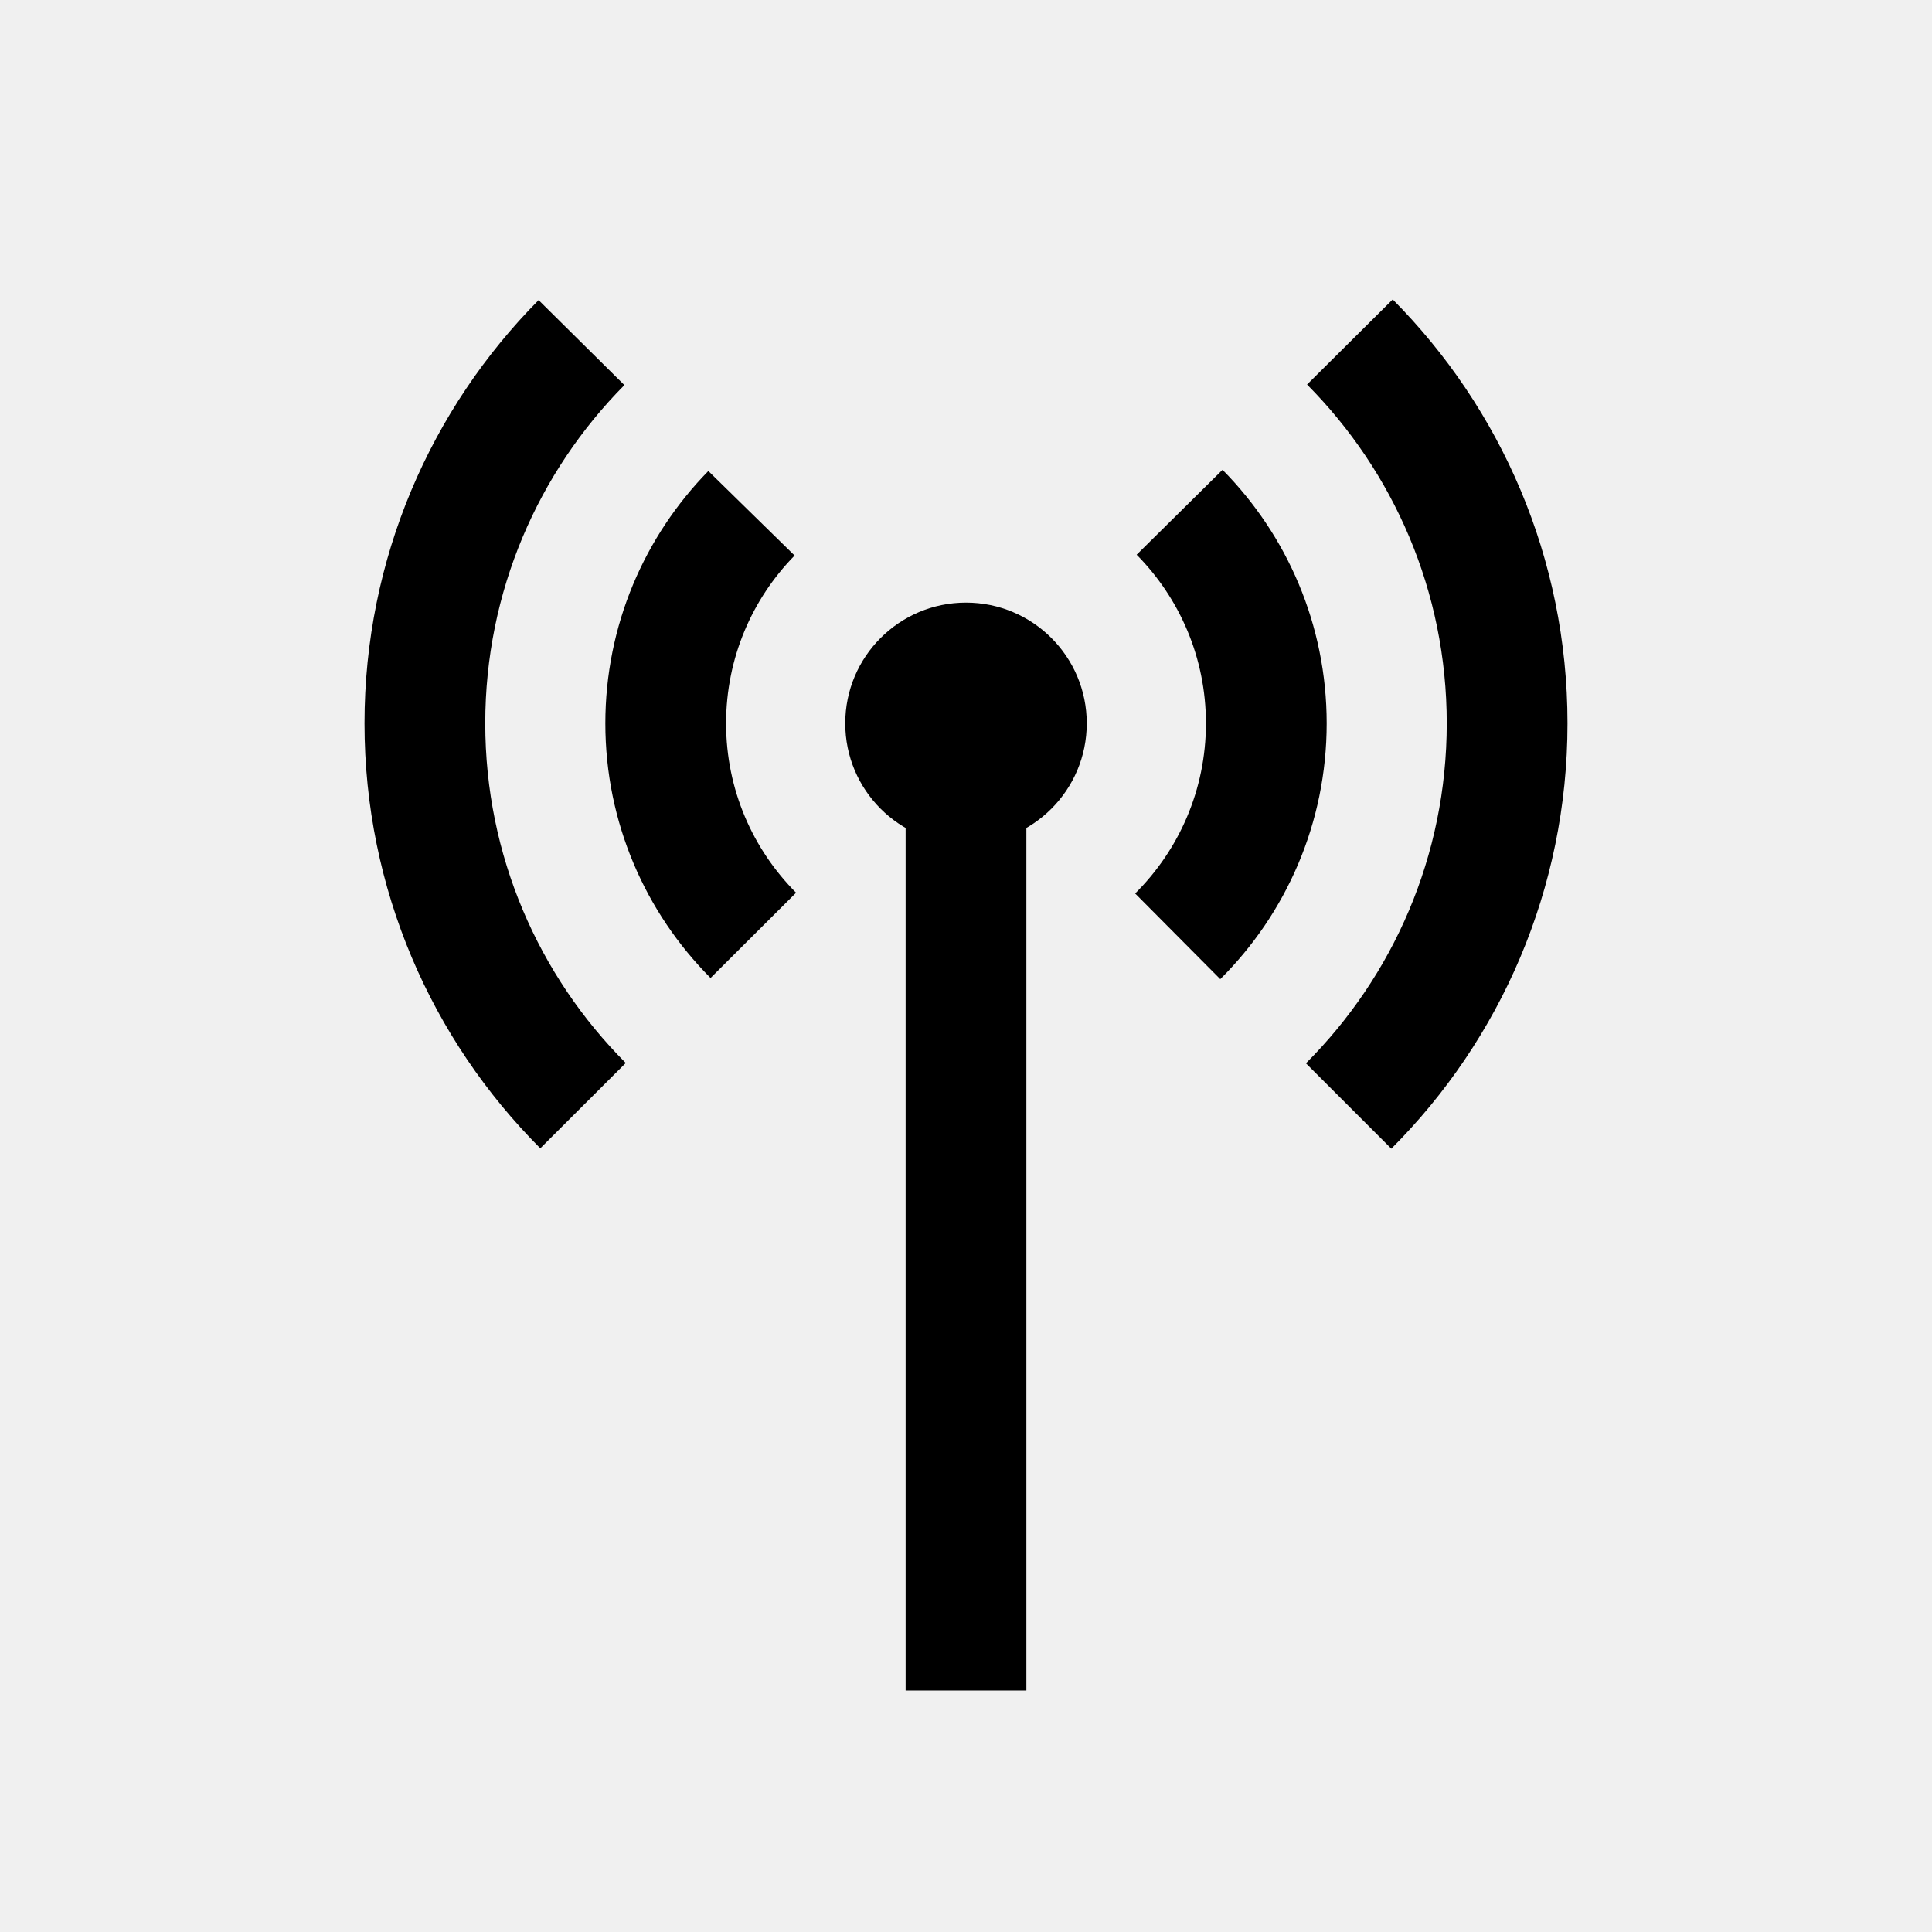
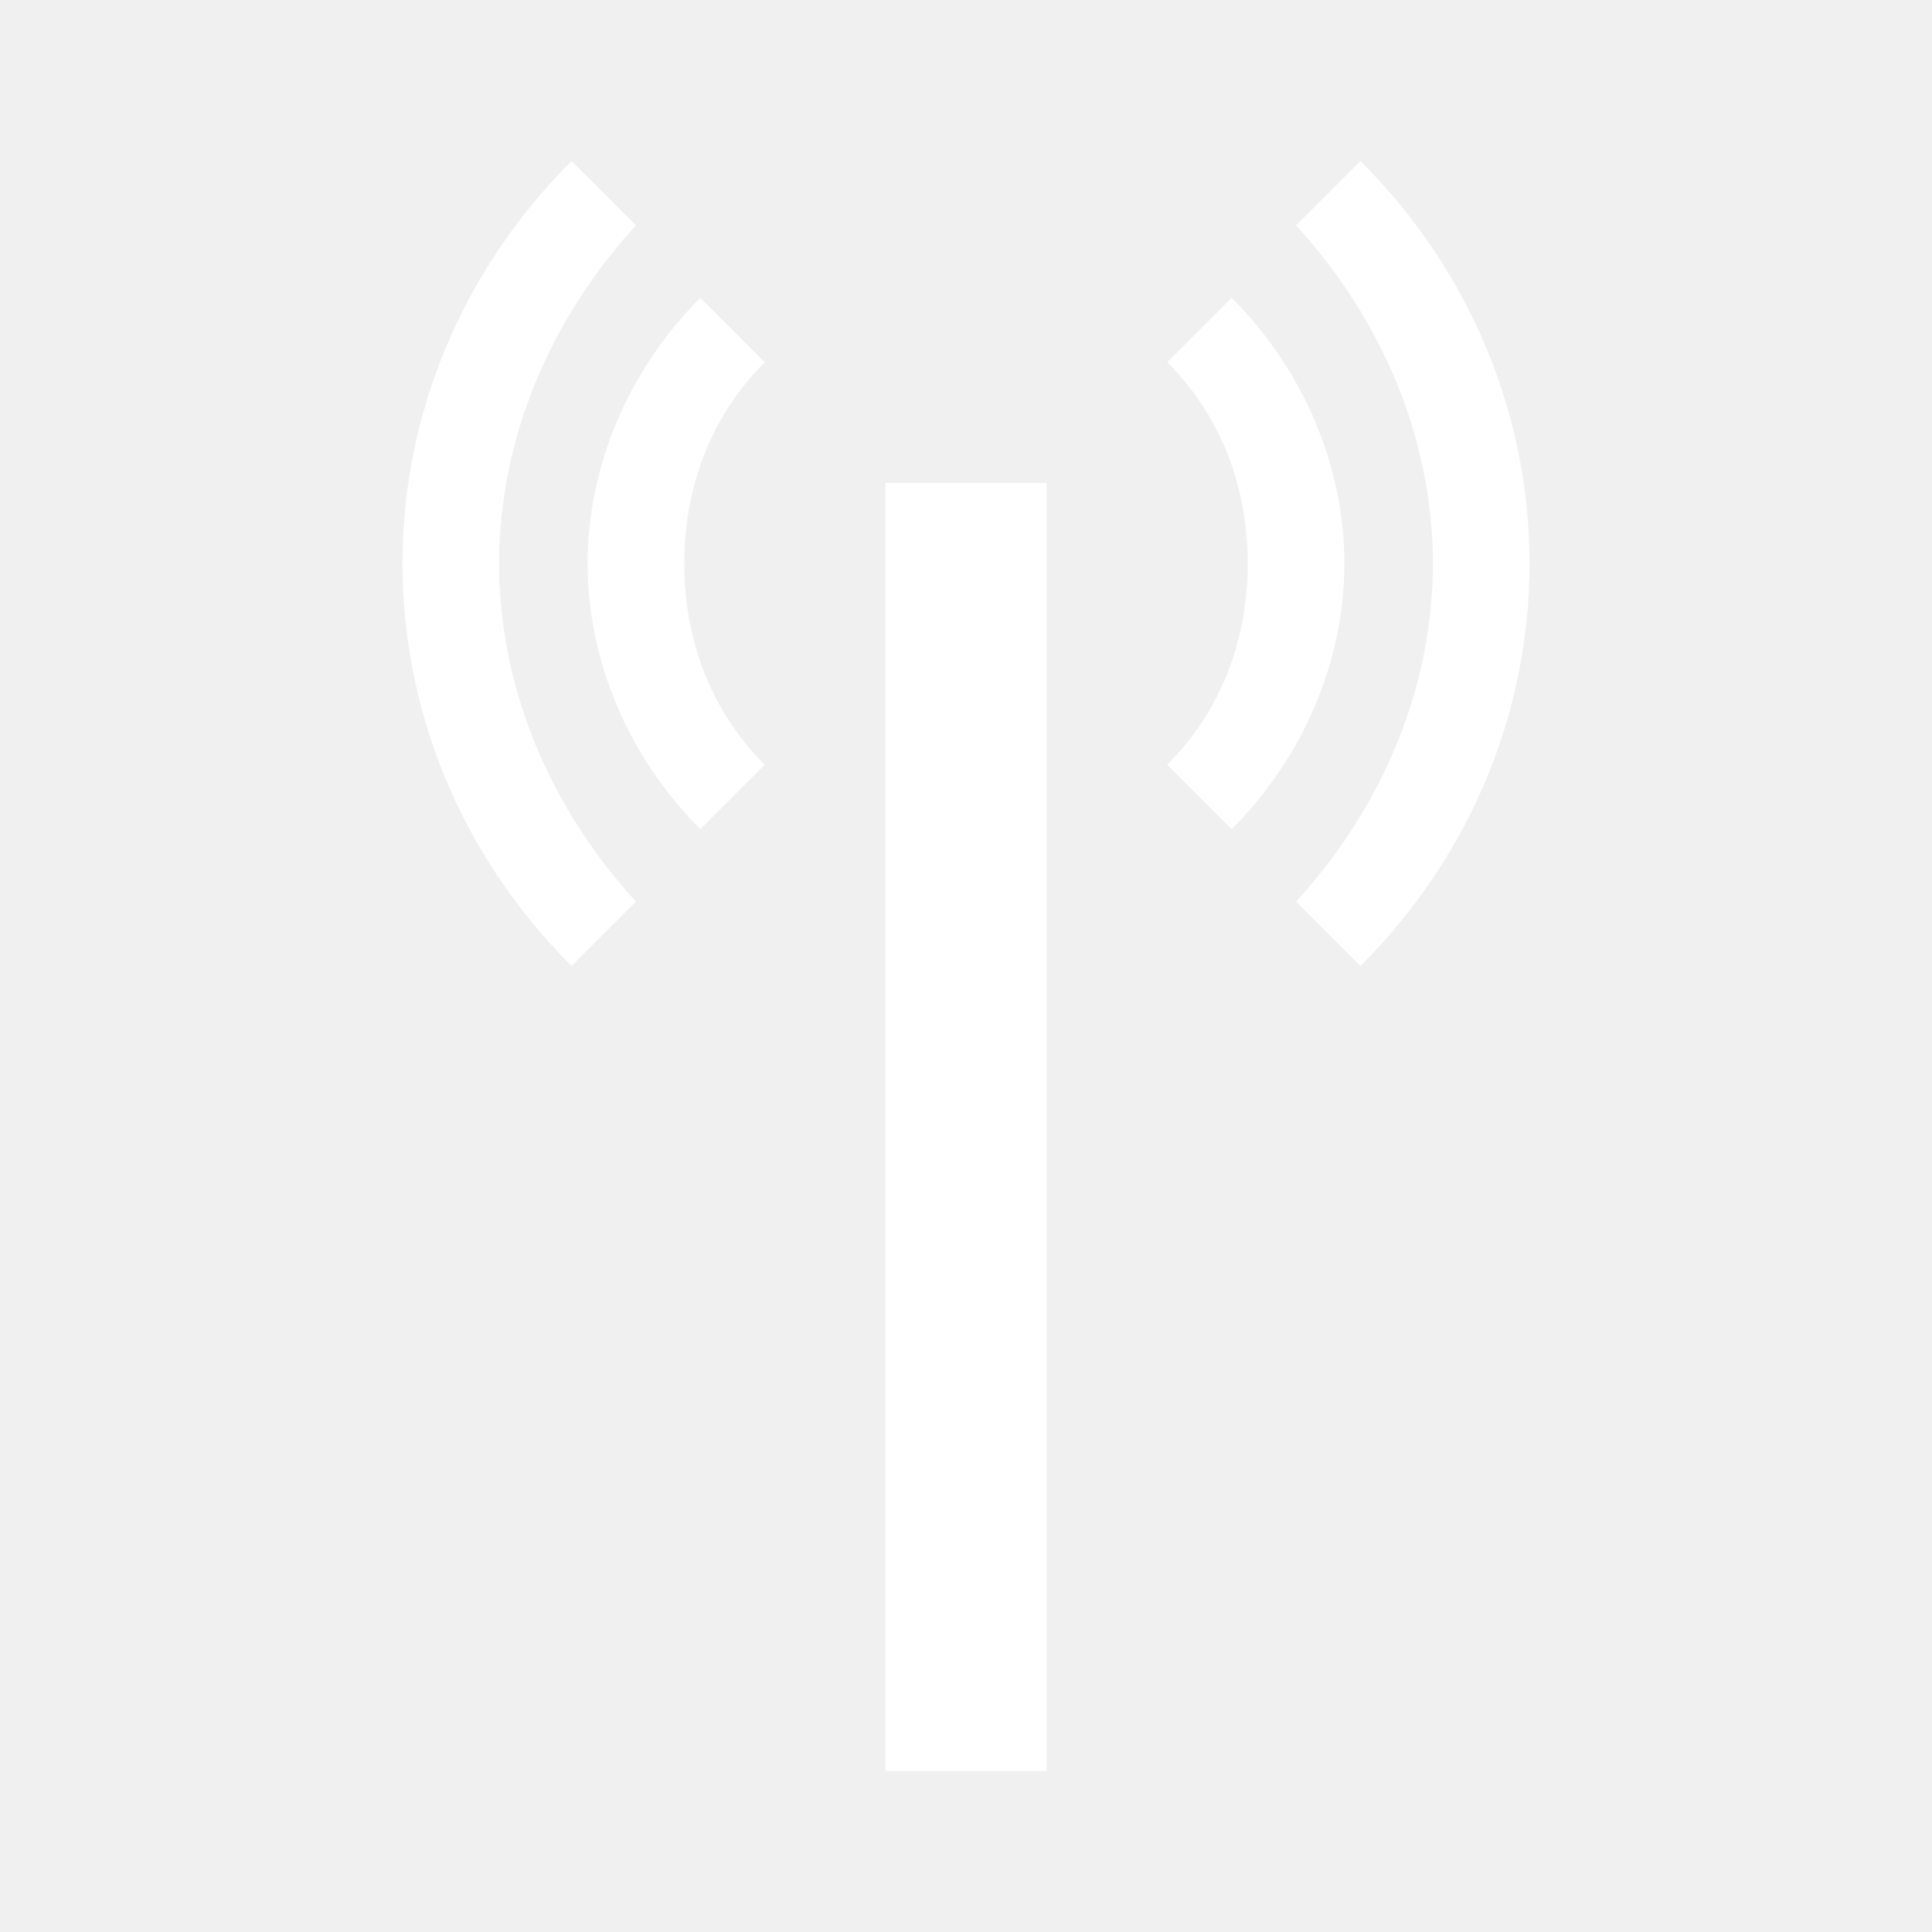
- <svg xmlns="http://www.w3.org/2000/svg" width="96" height="96" id="svg2996" version="1.1">
-   <defs id="defs2998" />
-   <g id="layer1" transform="translate(0,64)">
-     <rect style="fill:#000000;fill-opacity:1;stroke:none" id="rect3761" width="6" height="48.057" x="45" y="-28.057" />
-     <path style="fill:#000000;fill-opacity:1;stroke:none" id="path3763" d="m 48,18 c 0,3.314 -2.686,6 -6,6 -3.314,0 -6,-2.686 -6,-6 0,-3.314 2.686,-6 6,-6 3.314,0 6,2.686 6,6 z" transform="translate(6,-46.05669)" />
-     <path style="fill:none;stroke:#000000;stroke-width:6;stroke-miterlimit:4;stroke-opacity:1" d="m 37.432,-17.522 c -2.69,-2.699 -4.353,-6.422 -4.353,-10.534 0,-4.064 1.625,-7.749 4.261,-10.44" id="path4906" />
-     <path style="fill:none;stroke:#000000;stroke-width:6;stroke-miterlimit:4;stroke-opacity:1" d="m 58.613,-38.546 c 2.664,2.695 4.309,6.4 4.309,10.489 l 0,0 c 0,4.136 -1.683,7.88 -4.402,10.582" id="path4900" />
-     <path style="fill:none;stroke:#000000;stroke-width:6;stroke-miterlimit:4;stroke-opacity:1" d="m 28.97,-9.061 c -4.856,-4.864 -7.858,-11.579 -7.858,-18.996 0,-7.377 2.971,-14.061 7.782,-18.919" id="path4898" />
-     <path style="fill:none;stroke:#000000;stroke-width:6;stroke-miterlimit:4;stroke-opacity:1" d="m 67.075,-47.007 c 4.829,4.861 7.813,11.557 7.813,18.95 0,7.425 -3.01,14.147 -7.875,19.013" id="path4877" />
-   </g>
+ <svg xmlns="http://www.w3.org/2000/svg" width="24" height="24" viewBox="0 0 24 24" id="svg2" version="1.1">
+   <defs id="defs8" />
+   <path id="path4188" style="fill:#ffffff" d="m 13,22 -2,0 0,-16 2,0 0,16 z M 15.3,10.3 C 16.2,9.4 16.7,8.2 16.7,7 16.7,5.8 16.2,4.6 15.3,3.7 l -0.8,0.8 c 0.7,0.7 1,1.6 1,2.5 0,0.9 -0.3,1.8 -1,2.5 l 0.8,0.8 z m 0.8,0.9 0.8,0.8 C 18.3,10.6 19,8.8 19,7 19,5.2 18.3,3.4 16.9,2 l -0.8,0.8 c 1.1,1.2 1.7,2.7 1.7,4.2 0,1.5 -0.6,3 -1.7,4.2 z M 8.7,3.7 c -0.9,0.9 -1.4,2.1 -1.4,3.3 0,1.2 0.5,2.4 1.4,3.3 L 9.5,9.5 C 8.8,8.8 8.5,7.9 8.5,7 c 0,-0.9 0.3,-1.8 1,-2.5 L 8.7,3.7 Z m -0.8,-0.9 -0.8,-0.8 c -1.4,1.4 -2.1,3.2 -2.1,5 0,1.8 0.7,3.6 2.1,5 l 0.8,-0.8 c -1.1,-1.2 -1.7,-2.7 -1.7,-4.2 0,-1.5 0.6,-3 1.7,-4.2 z" />
</svg>
